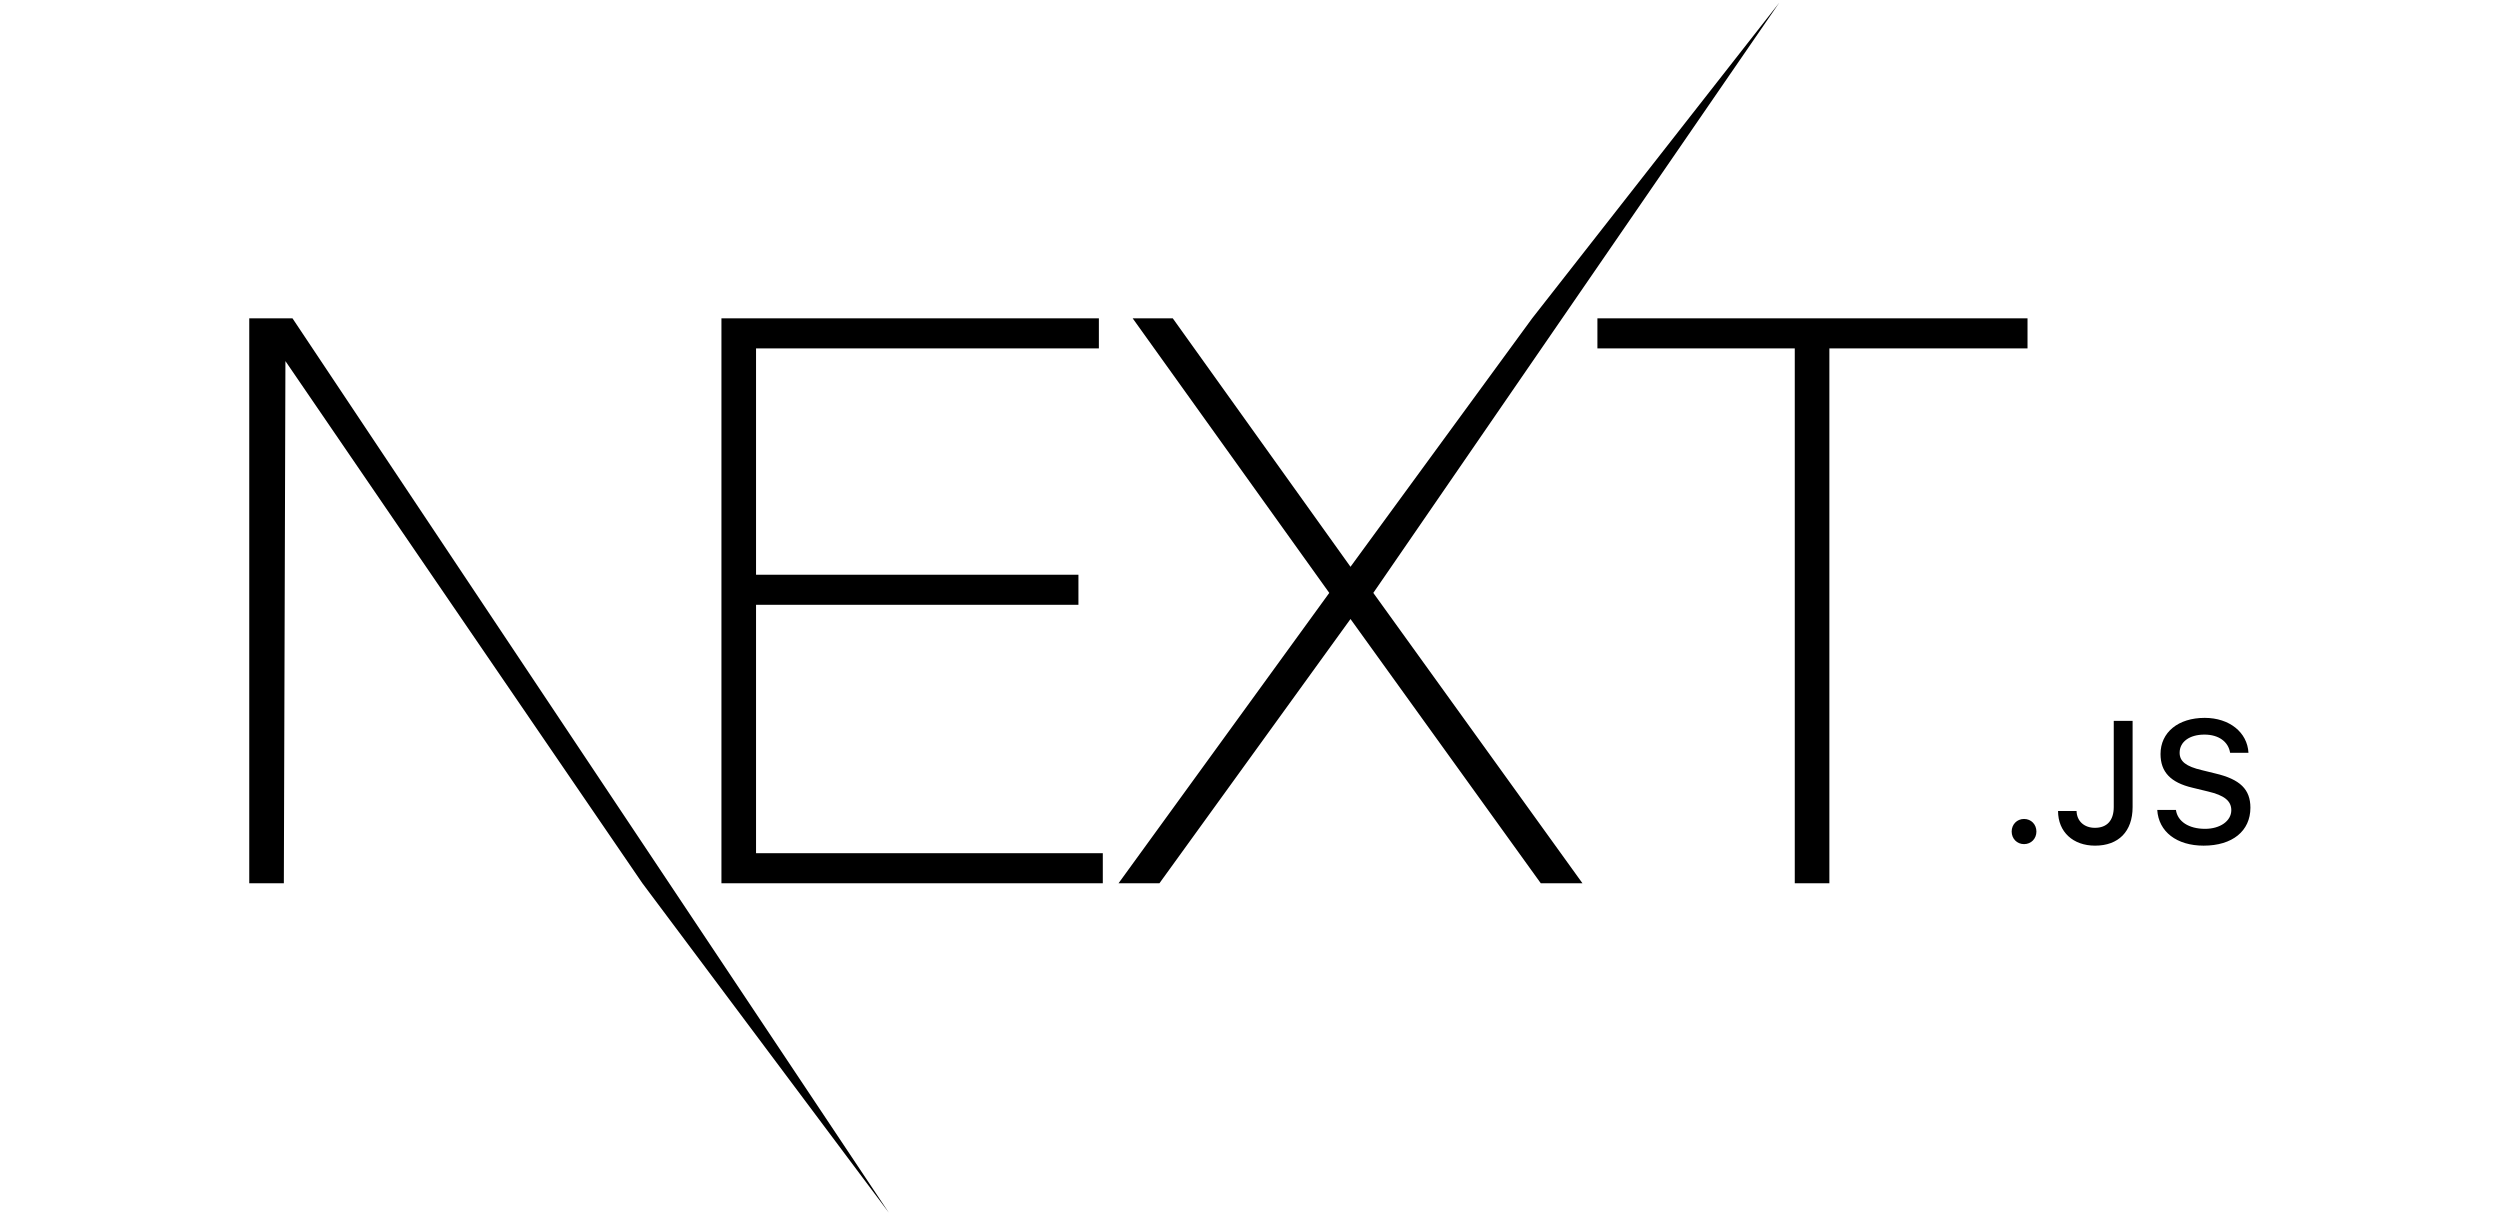
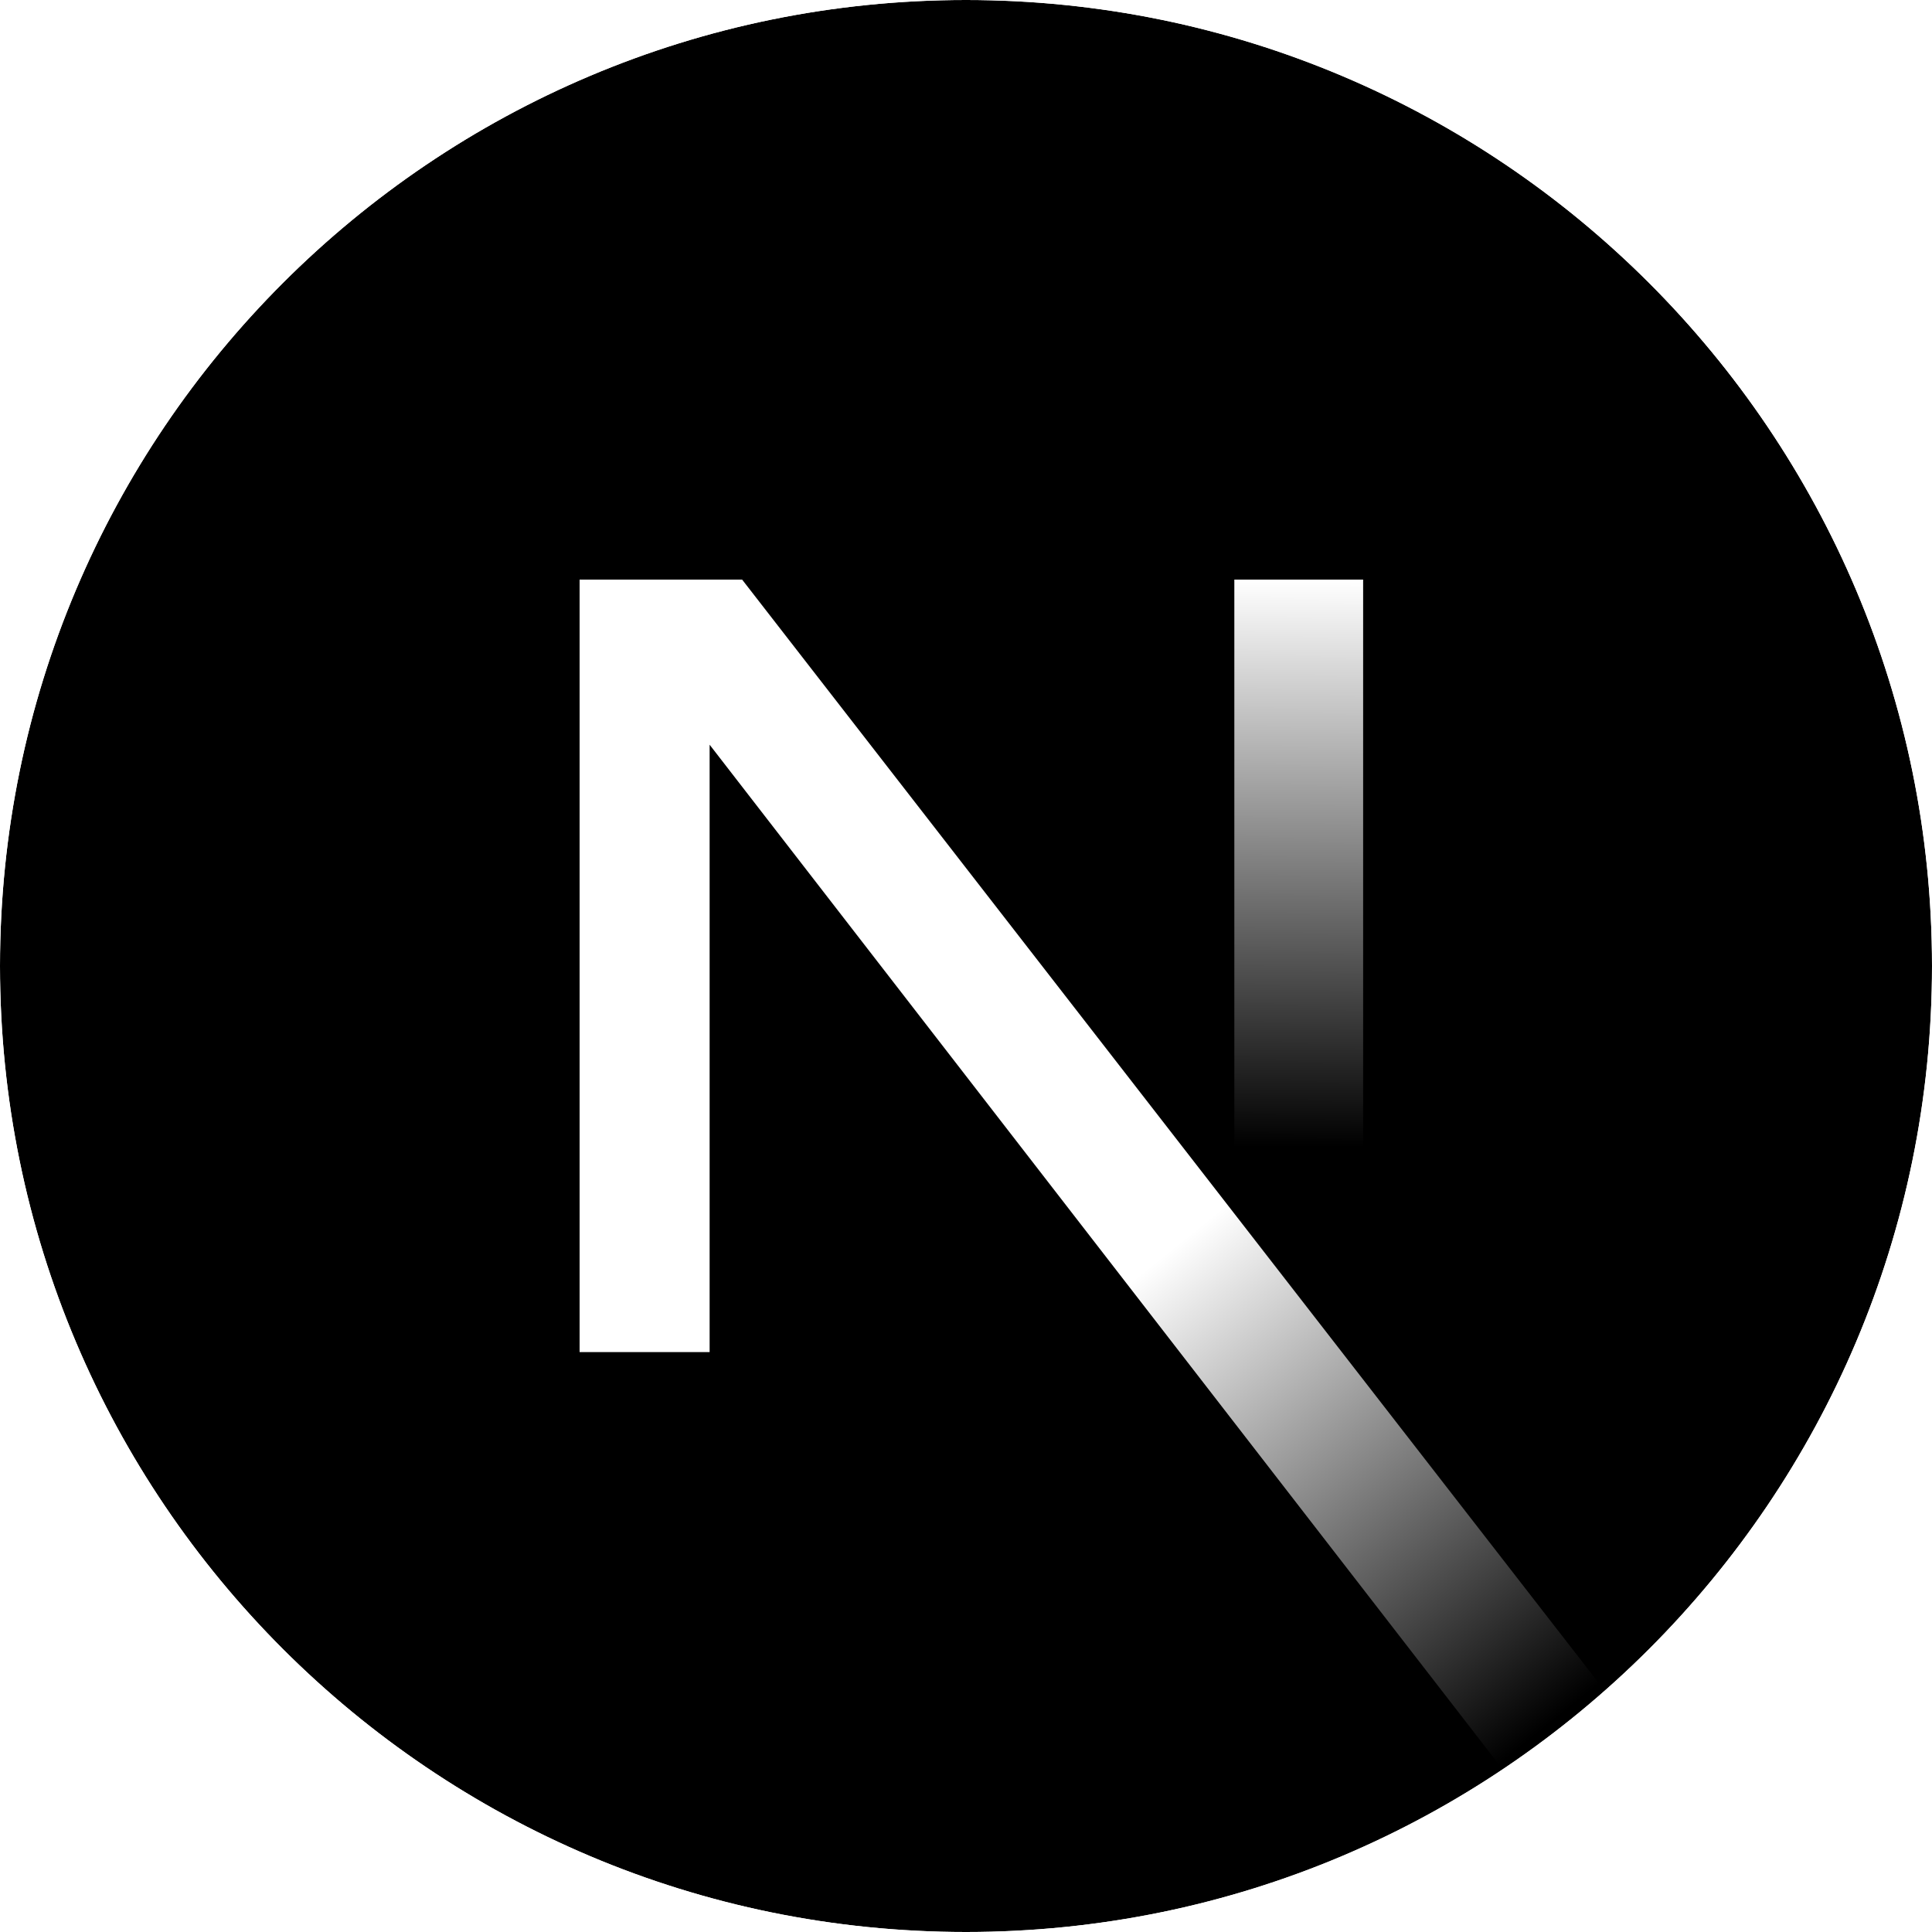
- <svg width="82" height="40" viewBox="0 0 148 90" version="1.1">
-   <path d="M34.992 23.495h27.855v2.219H37.546v16.699h23.792v2.219H37.546v18.334h25.591v2.219H34.992v-41.69zm30.35 0h2.96l13.115 18.334 13.405-18.334L113.055.207 83.1 43.756l15.436 21.429H95.46L81.417 45.683 67.316 65.185h-3.018L79.85 43.756 65.343 23.495zm34.297 2.219v-2.219h31.742v2.219h-14.623v39.47h-2.554v-39.47H99.64zM.145 23.495h3.192l44.011 66.003L29.16 65.185 2.814 26.648l-.116 38.537H.145v-41.69zm130.98 38.801c-.523 0-.914-.405-.914-.928 0-.524.391-.929.913-.929.528 0 .913.405.913.929 0 .523-.385.928-.913.928zm2.508-2.443H135c.019.742.56 1.24 1.354 1.24.888 0 1.391-.535 1.391-1.539v-6.356h1.391v6.362c0 1.808-1.043 2.849-2.77 2.849-1.62 0-2.732-1.01-2.732-2.556zm7.322-.08h1.379c.118.853.95 1.395 2.149 1.395 1.117 0 1.937-.58 1.937-1.377 0-.685-.521-1.097-1.708-1.377l-1.155-.28c-1.62-.38-2.36-1.166-2.36-2.487 0-1.602 1.304-2.668 3.26-2.668 1.82 0 3.15 1.066 3.23 2.58h-1.354c-.13-.828-.85-1.346-1.894-1.346-1.1 0-1.832.53-1.832 1.34 0 .642.472 1.01 1.64 1.284l.987.243c1.838.43 2.596 1.178 2.596 2.53 0 1.72-1.33 2.799-3.453 2.799-1.987 0-3.323-1.029-3.422-2.637z" fill="black" fillRule="nonzero" />
+ <svg viewBox="0 0 180 180" width="18">
+   <mask height="180" id=":r8:mask0_408_134" maskUnits="userSpaceOnUse" width="180" x="0" y="0" style="mask-type: alpha;">
+     <circle cx="90" cy="90" fill="black" r="90" />
+   </mask>
+   <g mask="url(#:r8:mask0_408_134)">
+     <circle cx="90" cy="90" data-circle="true" fill="black" r="90" />
+     <path d="M149.508 157.52L69.142 54H54V125.97H66.114V69.384L139.999 164.845C143.333 162.614 146.509 160.165 149.508 157.52Z" fill="url(#:r8:paint0_linear_408_134)" />
+     <rect fill="url(#:r8:paint1_linear_408_134)" height="72" width="12" x="115" y="54" />
+   </g>
+   <defs>
+     <linearGradient gradientUnits="userSpaceOnUse" id=":r8:paint0_linear_408_134" x1="109" x2="144.5" y1="116.5" y2="160.5">
+       <stop stop-color="white" />
+       <stop offset="1" stop-color="white" stop-opacity="0" />
+     </linearGradient>
+     <linearGradient gradientUnits="userSpaceOnUse" id=":r8:paint1_linear_408_134" x1="121" x2="120.799" y1="54" y2="106.875">
+       <stop stop-color="white" />
+       <stop offset="1" stop-color="white" stop-opacity="0" />
+     </linearGradient>
+   </defs>
</svg>
